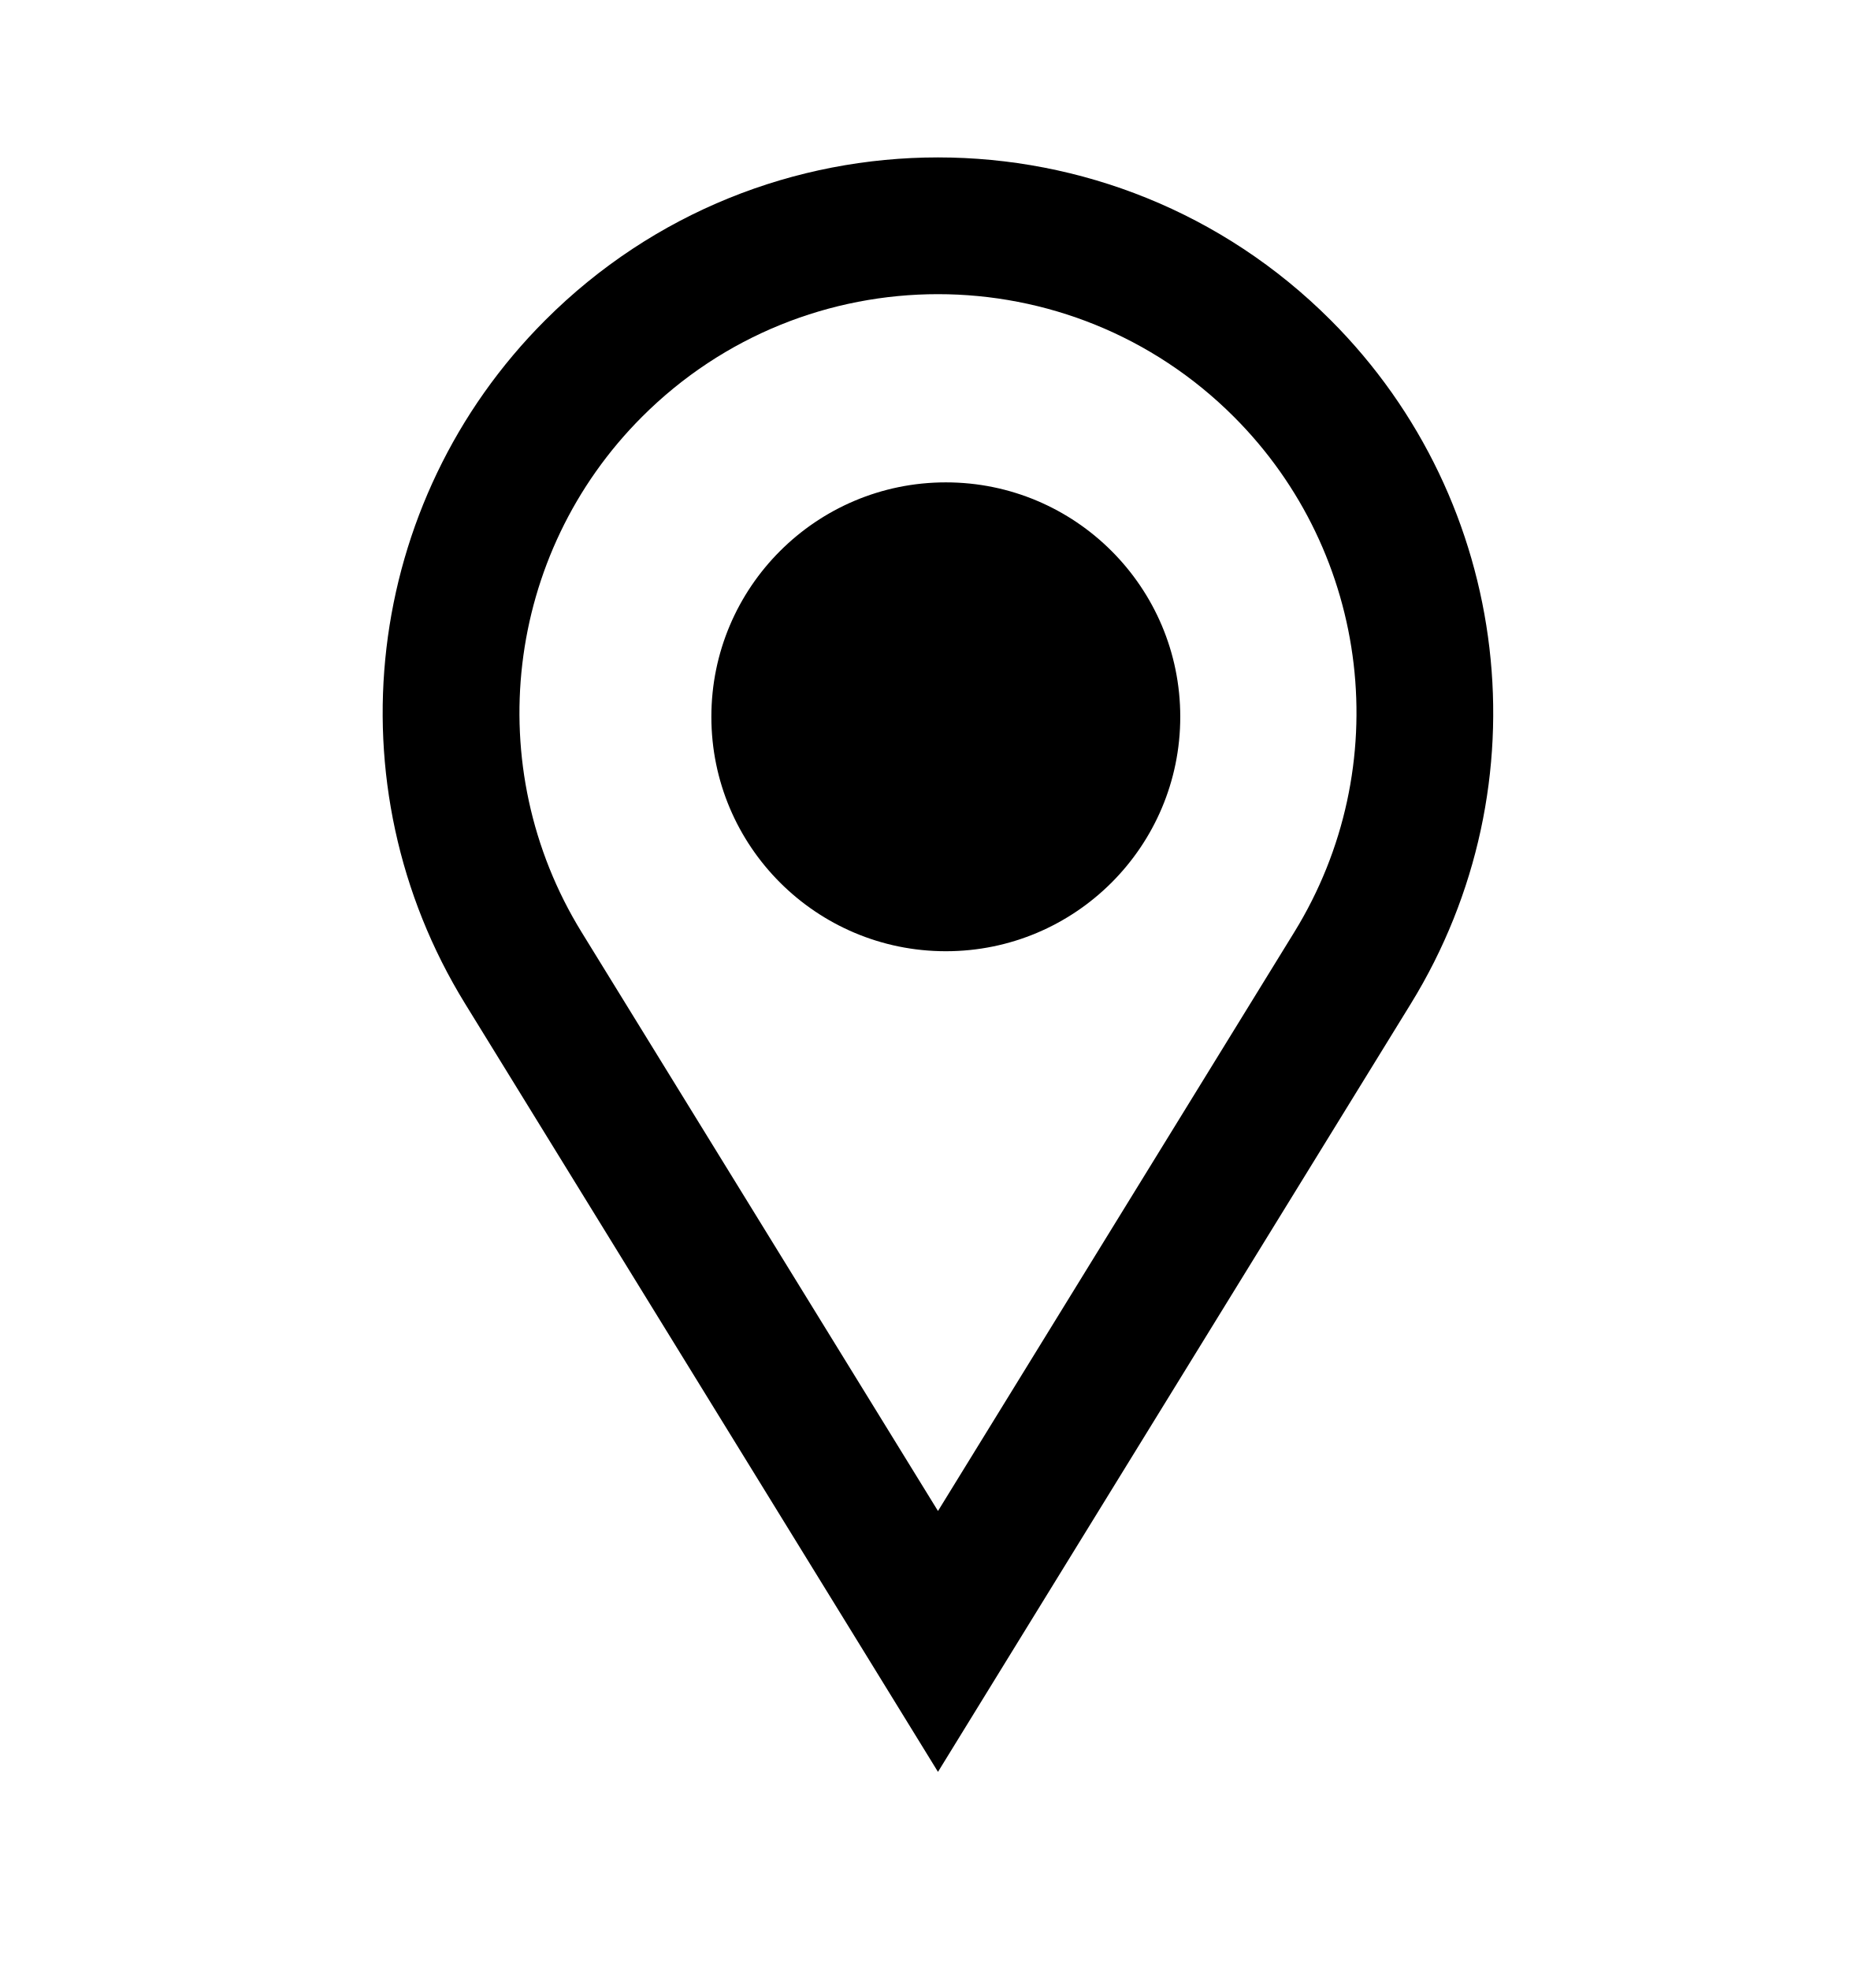
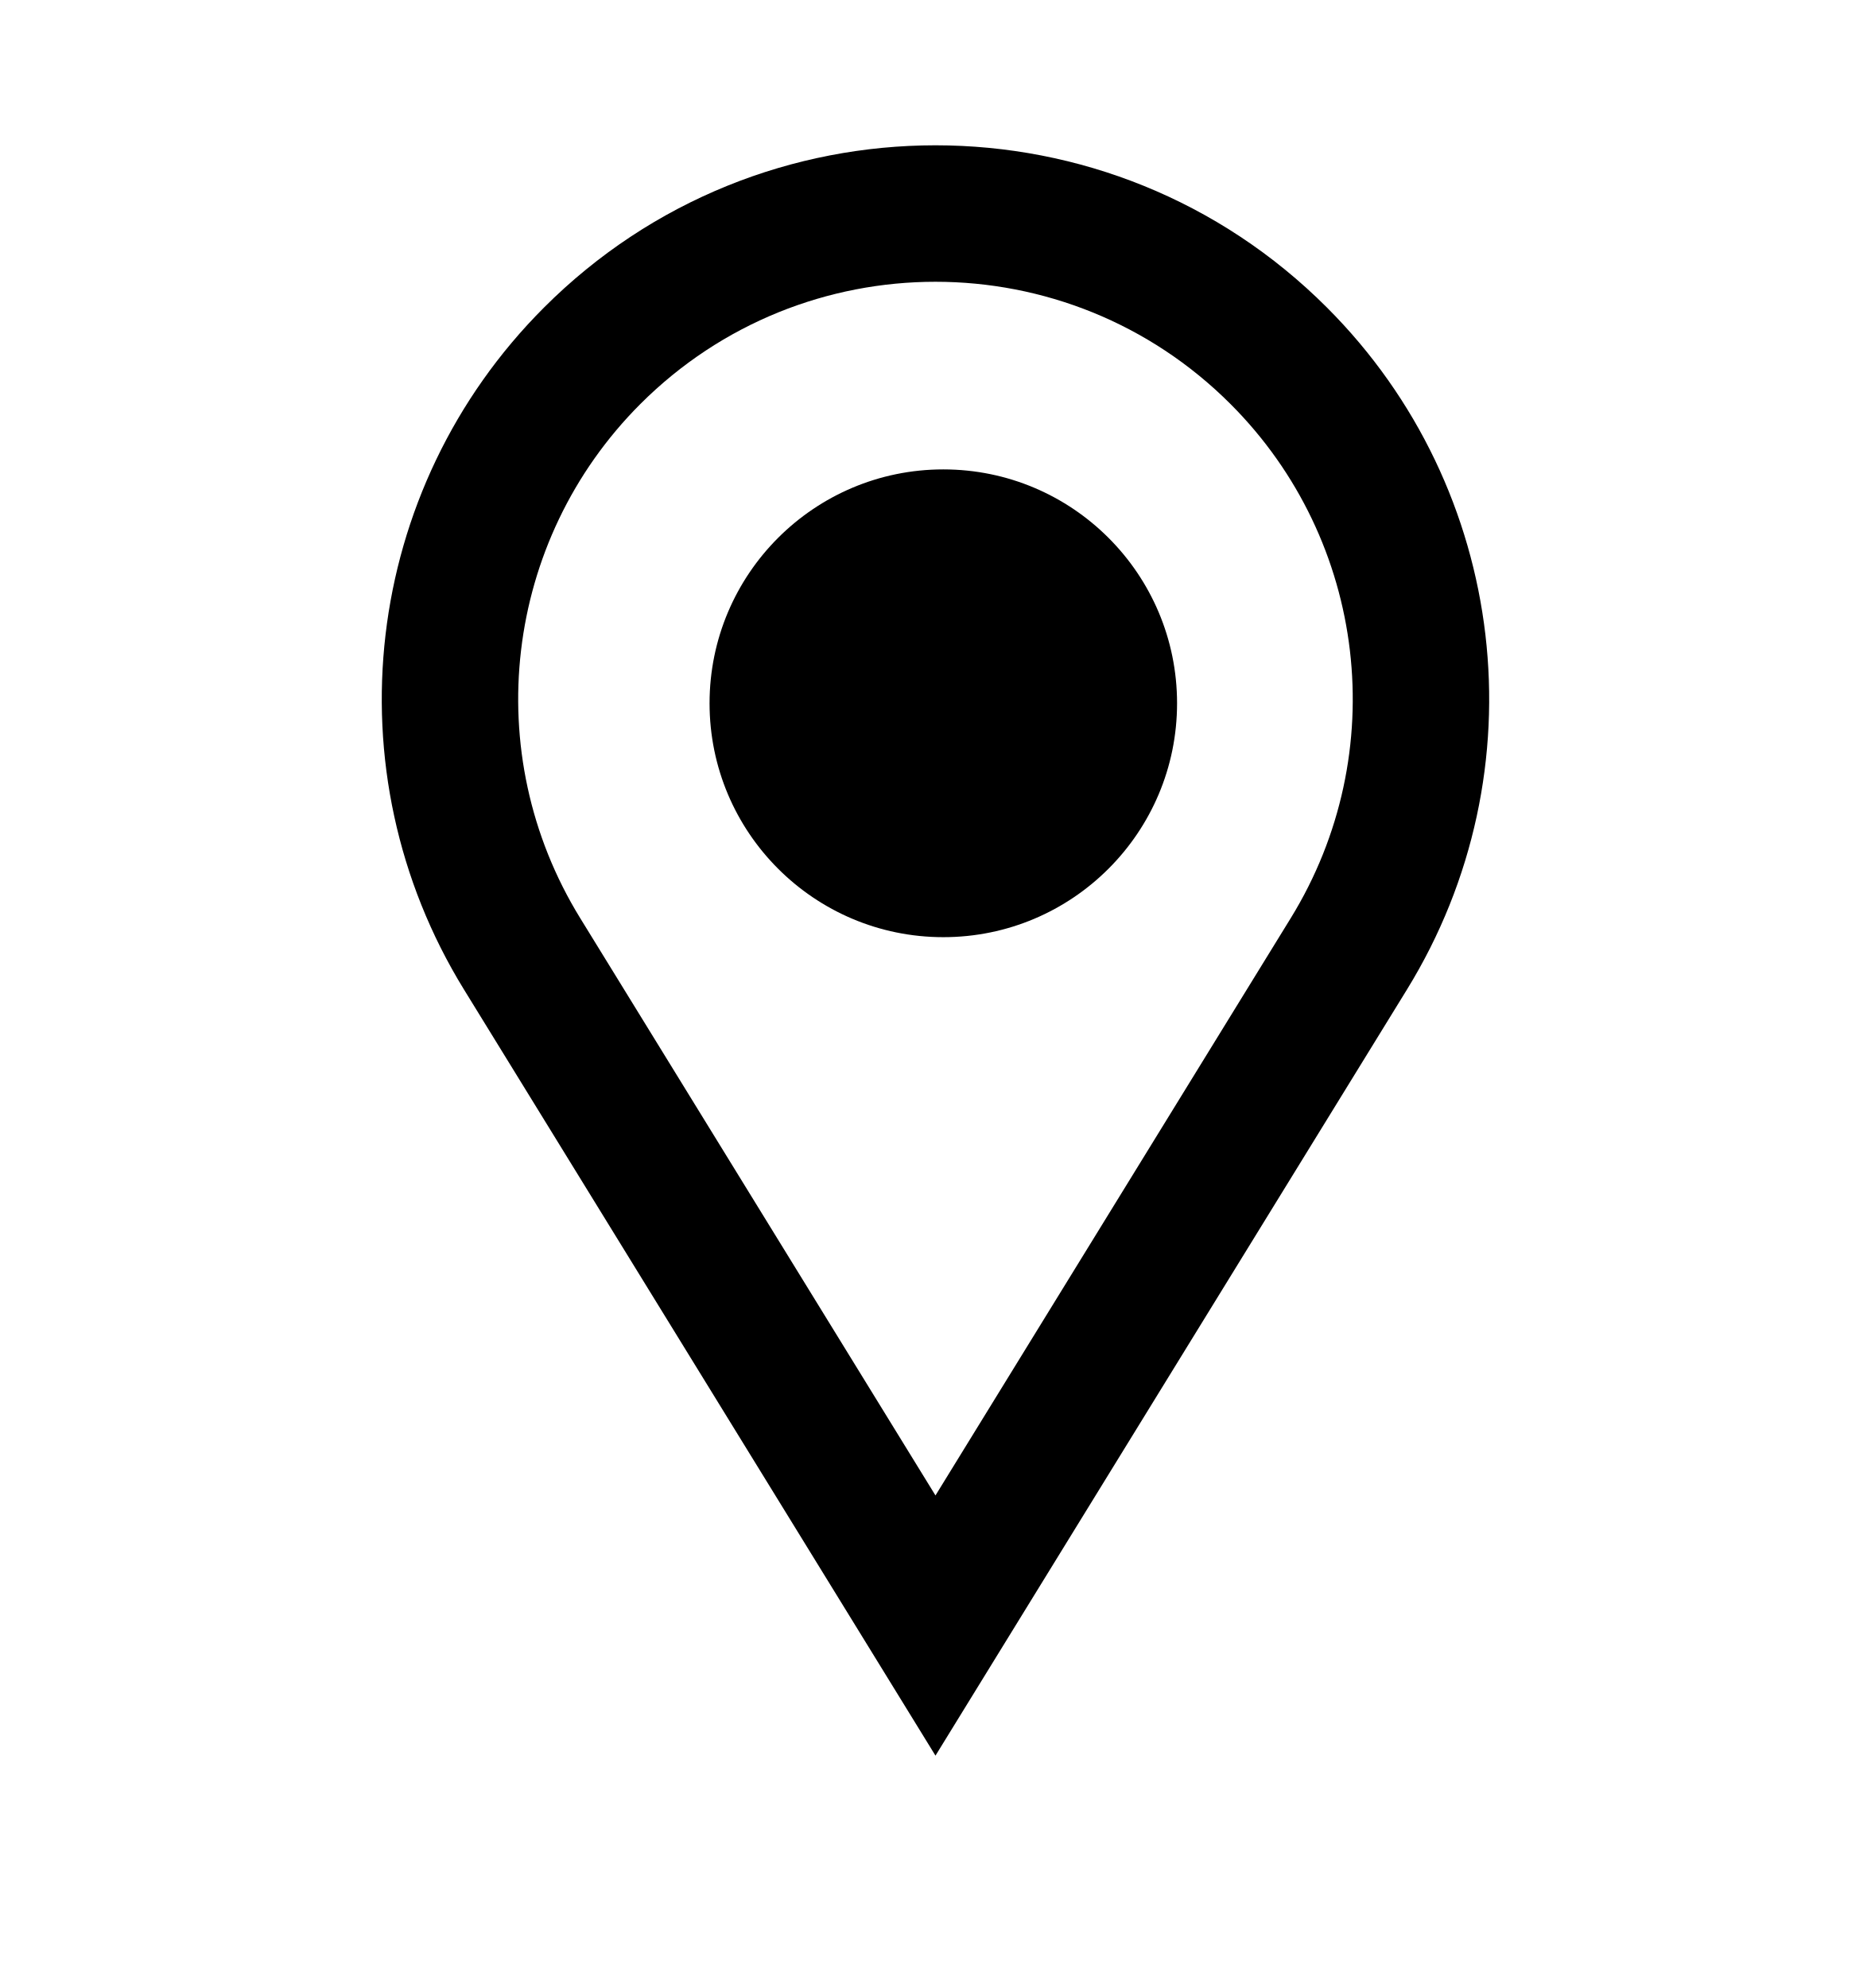
- <svg xmlns="http://www.w3.org/2000/svg" width="20" height="21" viewBox="0 0 20 21" fill="none">
-   <path fill-rule="evenodd" clip-rule="evenodd" d="M13.799 9.936L10 16.107L6.2 9.936C5.117 8.176 5.384 5.904 6.845 4.443C8.587 2.7 11.412 2.7 13.155 4.443C14.616 5.904 14.883 8.176 13.799 9.936ZM15.041 10.7L10.856 17.497L10 18.888L9.144 17.497L4.959 10.7C3.521 8.366 3.875 5.35 5.814 3.412C8.126 1.1 11.874 1.1 14.186 3.412C16.124 5.35 16.478 8.366 15.041 10.7ZM10.084 10.14C11.464 10.14 12.583 9.021 12.583 7.641C12.583 6.261 11.464 5.142 10.084 5.142C8.703 5.142 7.584 6.261 7.584 7.641C7.584 9.021 8.703 10.14 10.084 10.14Z" fill="currentColor" />
+ <svg xmlns="http://www.w3.org/2000/svg" width="16" height="17" viewBox="0 0 16 17" fill="none">
+   <path fill-rule="evenodd" clip-rule="evenodd" d="M11.039 7.85L8 12.788L4.961 7.85C4.095 6.442 4.308 4.624 5.476 3.455C6.87 2.061 9.13 2.061 10.523 3.455C11.692 4.624 11.905 6.442 11.039 7.85ZM12.032 8.462L8.685 13.9L8 15.013L7.315 13.9L3.968 8.462C2.818 6.594 3.101 4.181 4.652 2.63C6.501 0.78 9.499 0.78 11.348 2.63C12.899 4.181 13.182 6.594 12.032 8.462ZM8.067 8.014C9.171 8.014 10.066 7.118 10.066 6.014C10.066 4.91 9.171 4.014 8.067 4.014C6.963 4.014 6.068 4.91 6.068 6.014C6.068 7.118 6.963 8.014 8.067 8.014Z" fill="currentColor" />
</svg>
